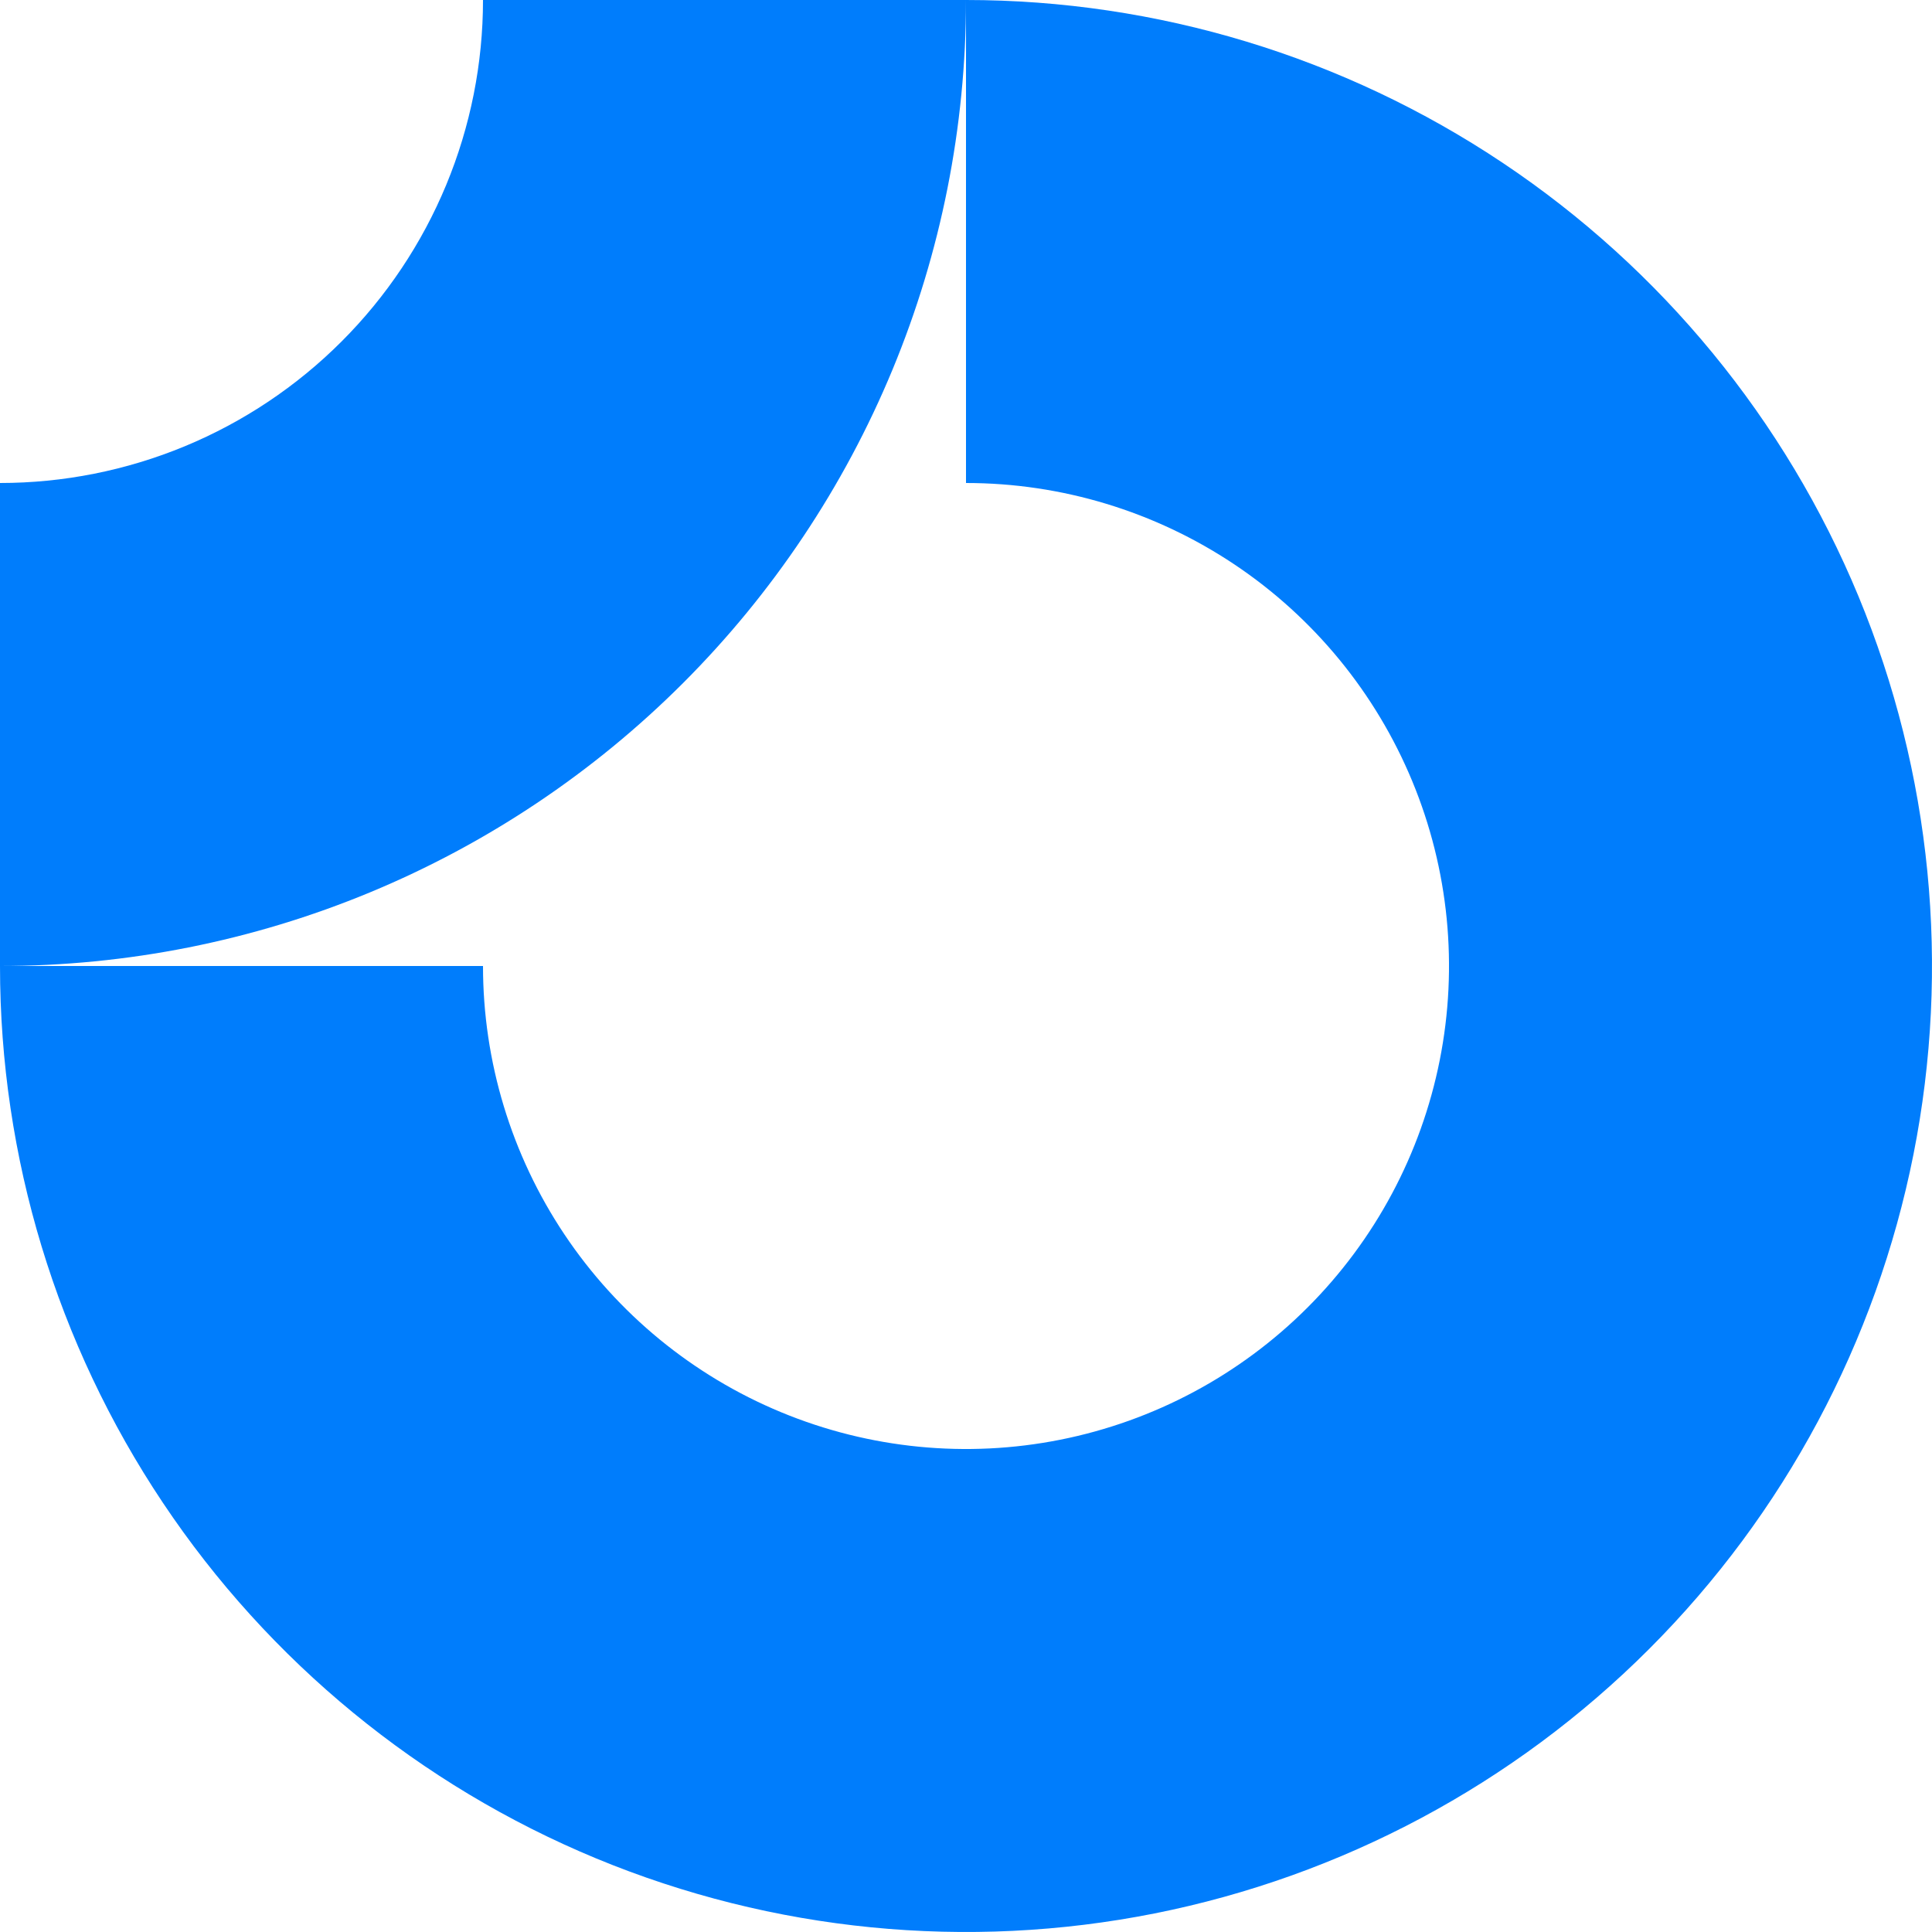
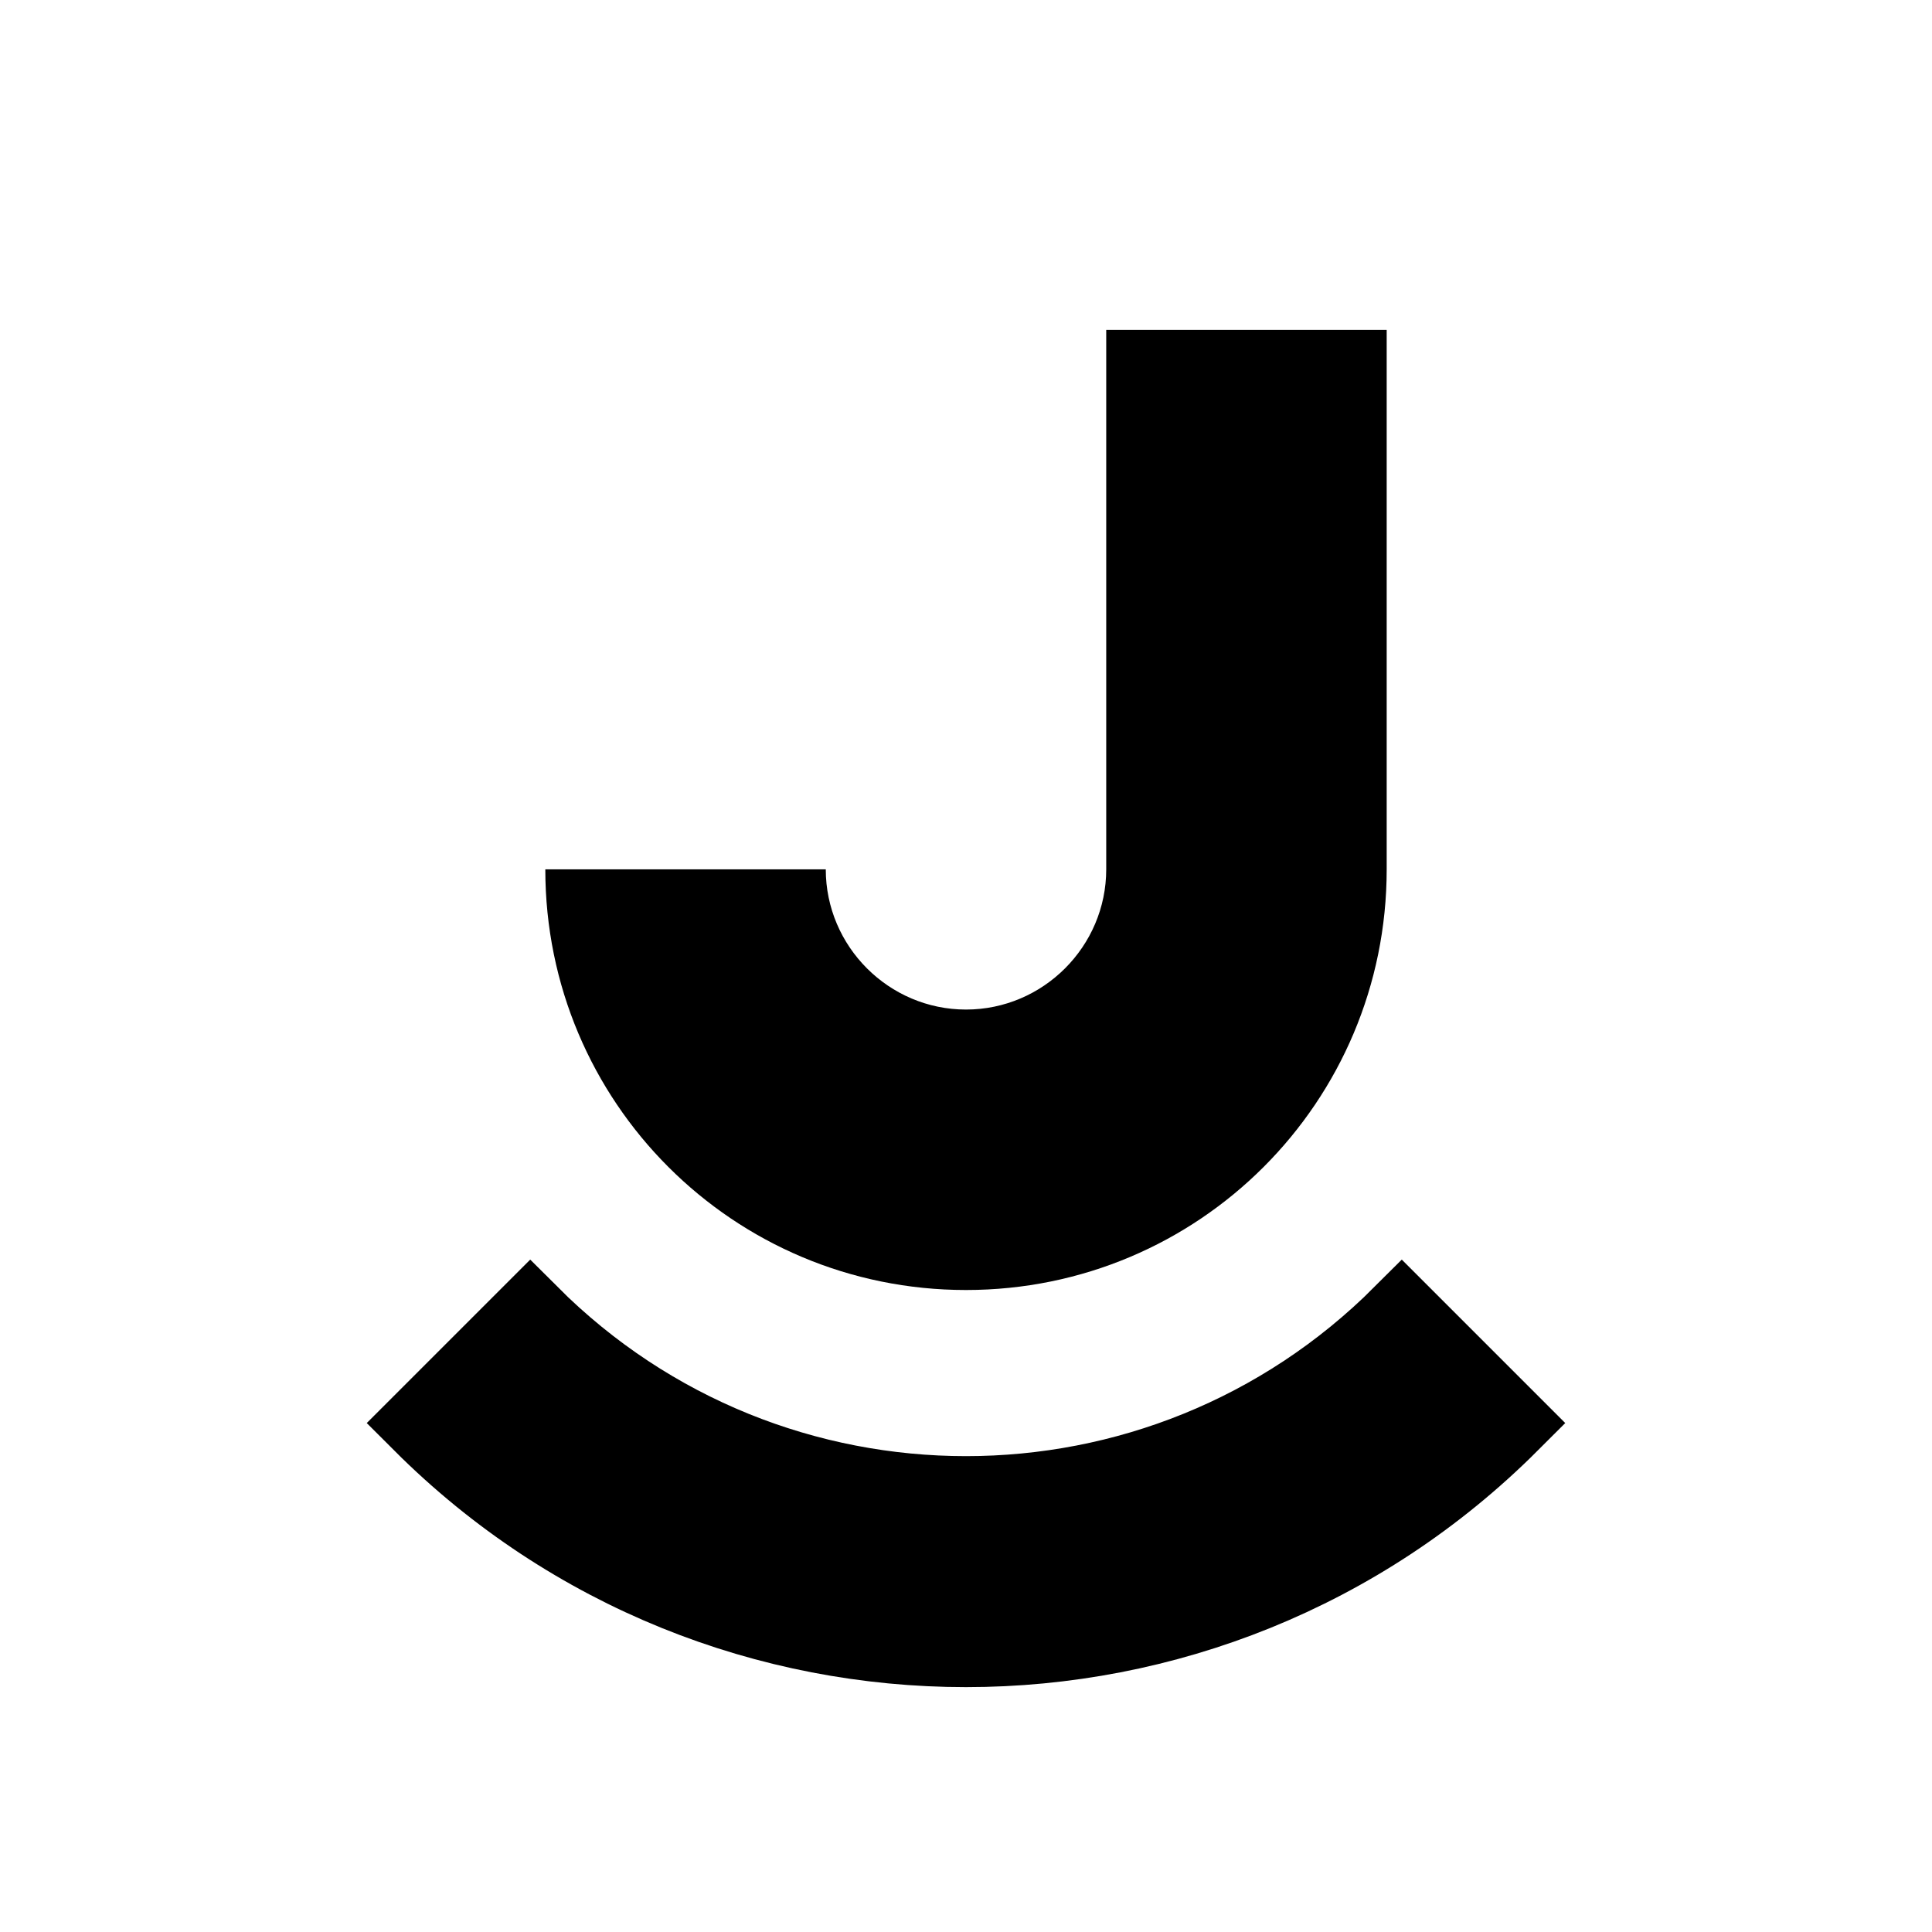
- <svg xmlns="http://www.w3.org/2000/svg" id="logo-86" width="40" height="40" viewBox="0 0 40 40" fill="none">
-   <path class="ccustom" fill-rule="evenodd" clip-rule="evenodd" d="M25.556 11.685C23.911 10.586 21.978 10 20 10V0C23.956 0 27.822 1.173 31.111 3.371C34.4 5.568 36.964 8.692 38.478 12.346C39.991 16.001 40.387 20.022 39.616 23.902C38.844 27.781 36.939 31.345 34.142 34.142C31.345 36.939 27.781 38.844 23.902 39.616C20.022 40.387 16.001 39.991 12.346 38.478C8.692 36.964 5.568 34.4 3.371 31.111C1.173 27.822 0 23.956 0 20H10C10 21.978 10.586 23.911 11.685 25.556C12.784 27.2 14.346 28.482 16.173 29.239C18 29.996 20.011 30.194 21.951 29.808C23.891 29.422 25.672 28.47 27.071 27.071C28.47 25.672 29.422 23.891 29.808 21.951C30.194 20.011 29.996 18 29.239 16.173C28.482 14.346 27.2 12.784 25.556 11.685Z" fill="#007DFC" />
-   <path class="ccustom" fill-rule="evenodd" clip-rule="evenodd" d="M10 5.16562e-07C10 1.313 9.741 2.614 9.239 3.827C8.736 5.04 8 6.142 7.071 7.071C6.142 8 5.04 8.736 3.827 9.239C2.614 9.741 1.313 10 5.4439e-06 10L5.00679e-06 20C2.626 20 5.227 19.483 7.654 18.478C10.08 17.473 12.285 15.999 14.142 14.142C15.999 12.285 17.473 10.08 18.478 7.654C19.483 5.227 20 2.626 20 -3.81469e-06L10 5.16562e-07Z" fill="#007DFC" />
+ <svg xmlns="http://www.w3.org/2000/svg" version="1.1" width="2048.00" height="2048.00" viewBox="0 0 2048.0 2048.0">
+   <g id="document" transform="matrix(1,0,0,1,1024.0,1024.0)">
+     <path d="M445.945,-674.314 L445.945,-102.478 C445.945,144.278 246.756,343.467 -7.92415e-05,343.467 C-246.756,343.467 -445.945,144.278 -445.945,-102.478 L-445.945,-102.478 L-148.648,-102.478 L-148.648,-102.478 C-148.648,-20.721 -81.757,46.17 -3.96681e-05,46.17 C81.757,46.17 148.648,-20.721 148.648,-102.478 L148.648,-674.314 L445.945,-674.314 Z " fill="#000000" fill-opacity="1.00" />
+     <path d="M-461.948,369.011 L-577.434,484.497 C-258.691,803.241 258.691,803.241 577.434,484.497 L461.948,369.01 C206.722,624.237 -206.722,624.237 -461.948,369.011 Z " fill="#000000" fill-opacity="1.00" stroke-width="81.73" stroke="#000000" stroke-linecap="square" stroke-linejoin="miter" />
+   </g>
</svg>
